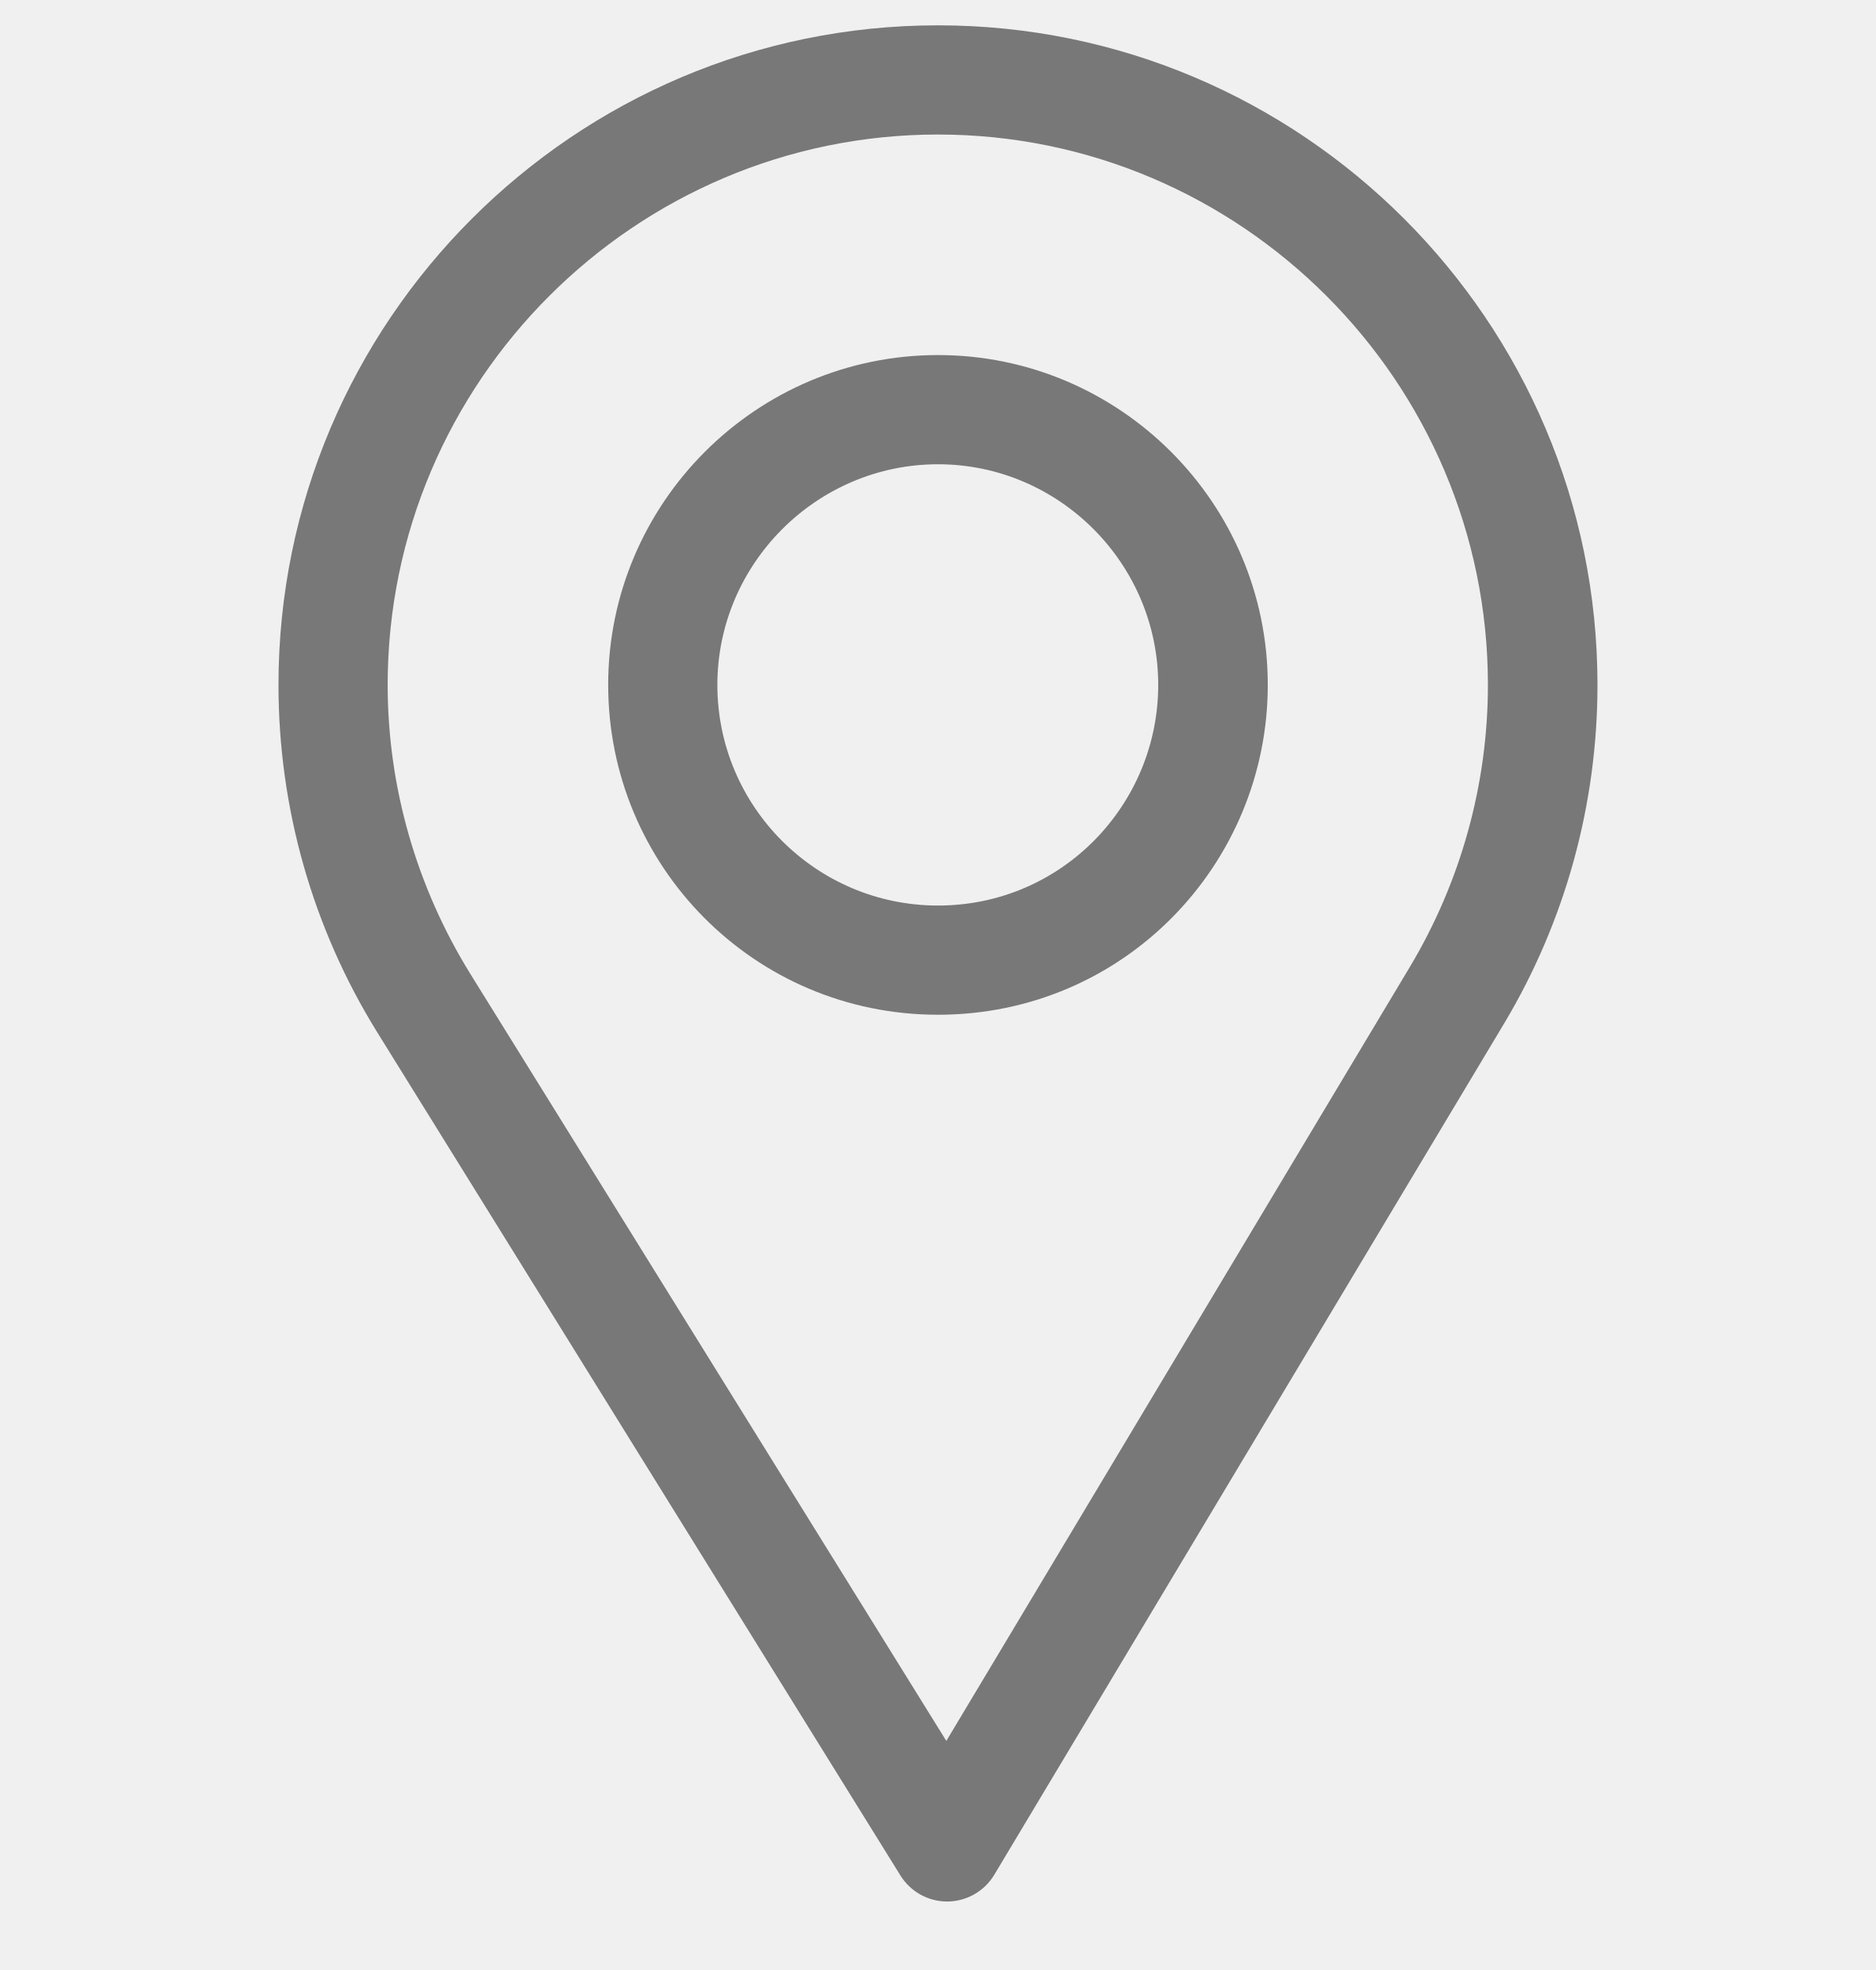
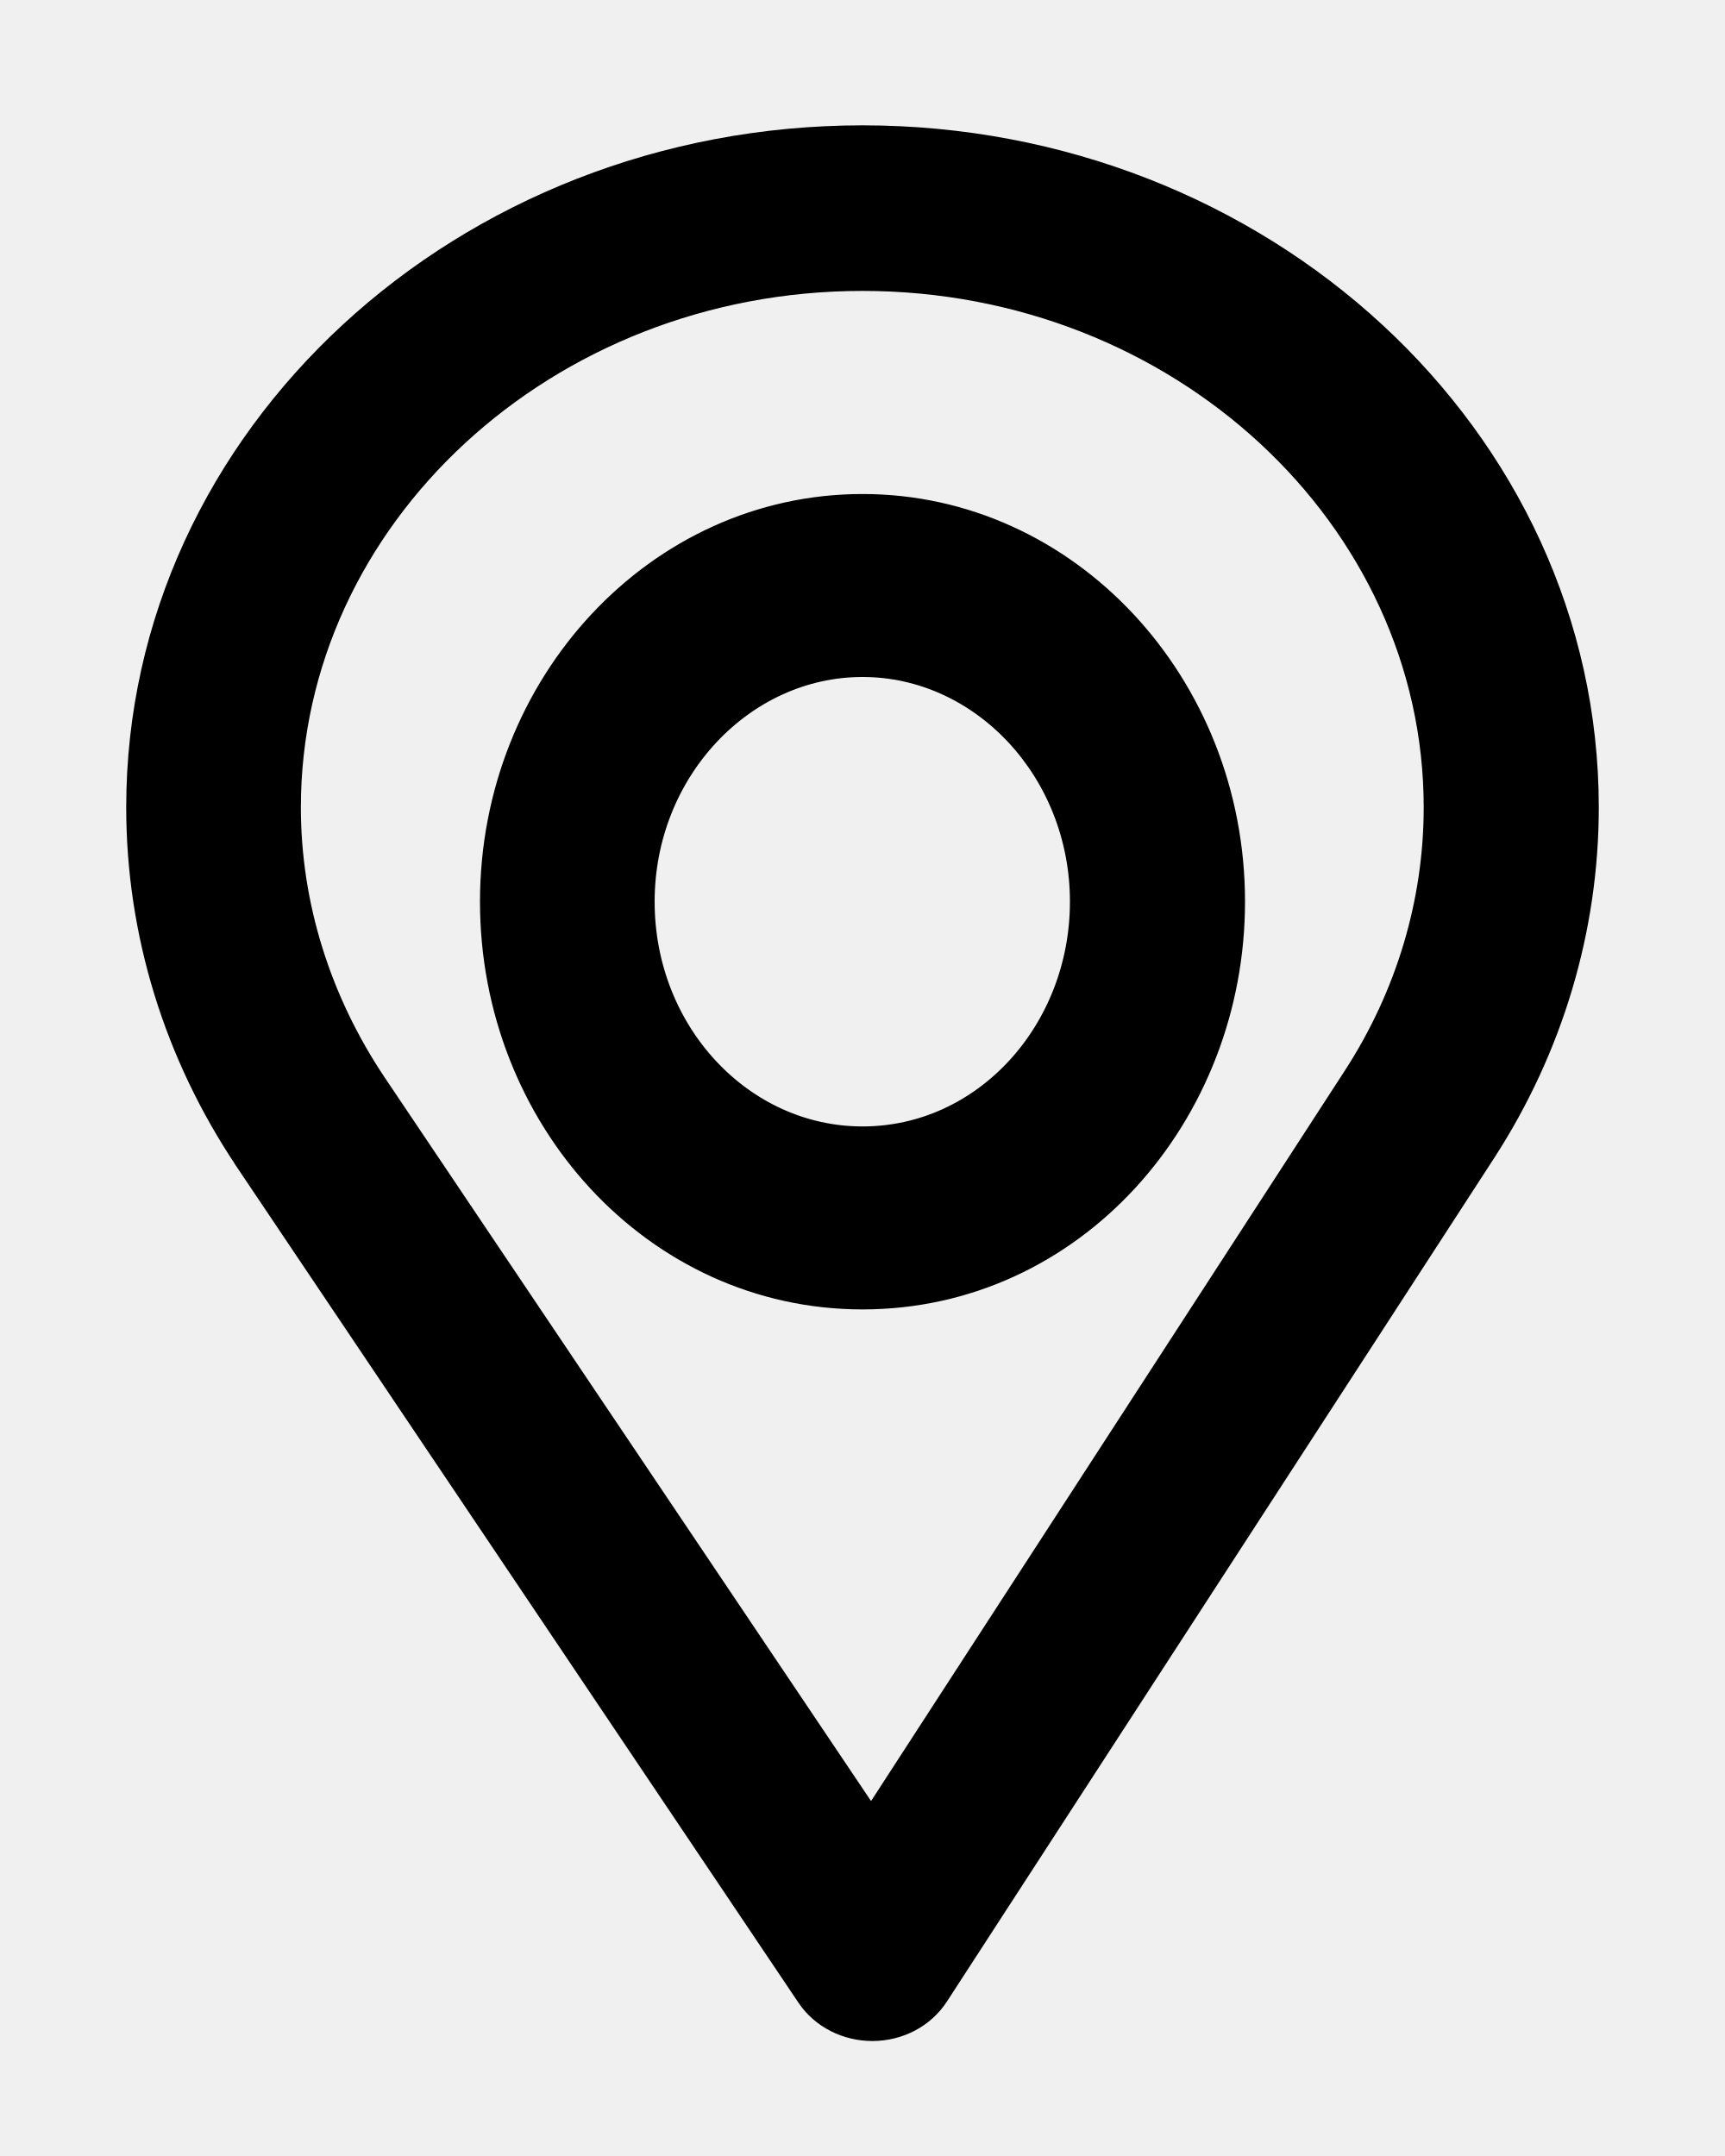
- <svg xmlns="http://www.w3.org/2000/svg" width="20" height="21" viewBox="0 0 20 21" fill="none">
-   <g clip-path="url(#clip0)">
-     <path d="M10 0.27C6.123 0.27 2.969 3.424 2.969 7.301C2.969 8.611 3.332 9.889 4.018 10.998L9.6 19.993C9.707 20.165 9.895 20.27 10.098 20.27C10.099 20.27 10.101 20.27 10.102 20.27C10.307 20.268 10.495 20.16 10.6 19.985L16.04 10.903C16.688 9.818 17.031 8.572 17.031 7.301C17.031 3.424 13.877 0.27 10 0.27ZM15.034 10.302L10.089 18.558L5.014 10.381C4.443 9.458 4.133 8.393 4.133 7.301C4.133 4.07 6.769 1.434 10 1.434C13.231 1.434 15.863 4.07 15.863 7.301C15.863 8.36 15.574 9.398 15.034 10.302Z" fill="black" fill-opacity="0.5" />
-     <path d="M10 3.785C8.061 3.785 6.484 5.363 6.484 7.301C6.484 9.227 8.036 10.817 10 10.817C11.988 10.817 13.516 9.206 13.516 7.301C13.516 5.363 11.938 3.785 10 3.785ZM10 9.653C8.701 9.653 7.648 8.597 7.648 7.301C7.648 6.009 8.708 4.949 10 4.949C11.292 4.949 12.348 6.009 12.348 7.301C12.348 8.578 11.32 9.653 10 9.653Z" fill="black" fill-opacity="0.5" />
-   </g>
-   <defs>
-     <clipPath id="clip0">
-       <rect width="20" height="20" fill="white" transform="translate(0 0.269775)" />
-     </clipPath>
-   </defs>
+ <svg xmlns="http://www.w3.org/2000/svg" width="12" height="15" viewBox="0 0 12 15" fill="none">
+   <path d="M6.061 12.712L9.44 7.502L6.061 12.712ZM6.061 12.712L2.593 7.552C2.204 6.971 1.993 6.302 1.993 5.617C1.993 3.591 3.786 1.924 6 1.924C8.214 1.924 10.004 3.591 10.004 5.617C10.004 6.282 9.808 6.934 9.44 7.502L6.061 12.712ZM1.73 8.062L1.73 8.063L5.637 13.877C5.731 14.018 5.896 14.1 6.068 14.1L6.072 14.1L6.072 14.1C6.247 14.099 6.411 14.014 6.504 13.87L10.312 8L10.312 8C10.776 7.282 11.022 6.458 11.022 5.617C11.022 3.048 8.761 0.972 6 0.972C3.239 0.972 0.978 3.048 0.978 5.617C0.978 6.484 1.238 7.329 1.73 8.062ZM6 3.537C4.581 3.537 3.439 4.771 3.439 6.273C3.439 7.766 4.563 9.01 6 9.01C7.455 9.01 8.561 7.749 8.561 6.273C8.561 4.771 7.419 3.537 6 3.537ZM6 7.937C5.152 7.937 4.454 7.197 4.454 6.273C4.454 5.353 5.157 4.61 6 4.61C6.843 4.61 7.543 5.353 7.543 6.273C7.543 7.184 6.861 7.937 6 7.937Z" fill="black" stroke="black" stroke-width="0.2" />
</svg>
